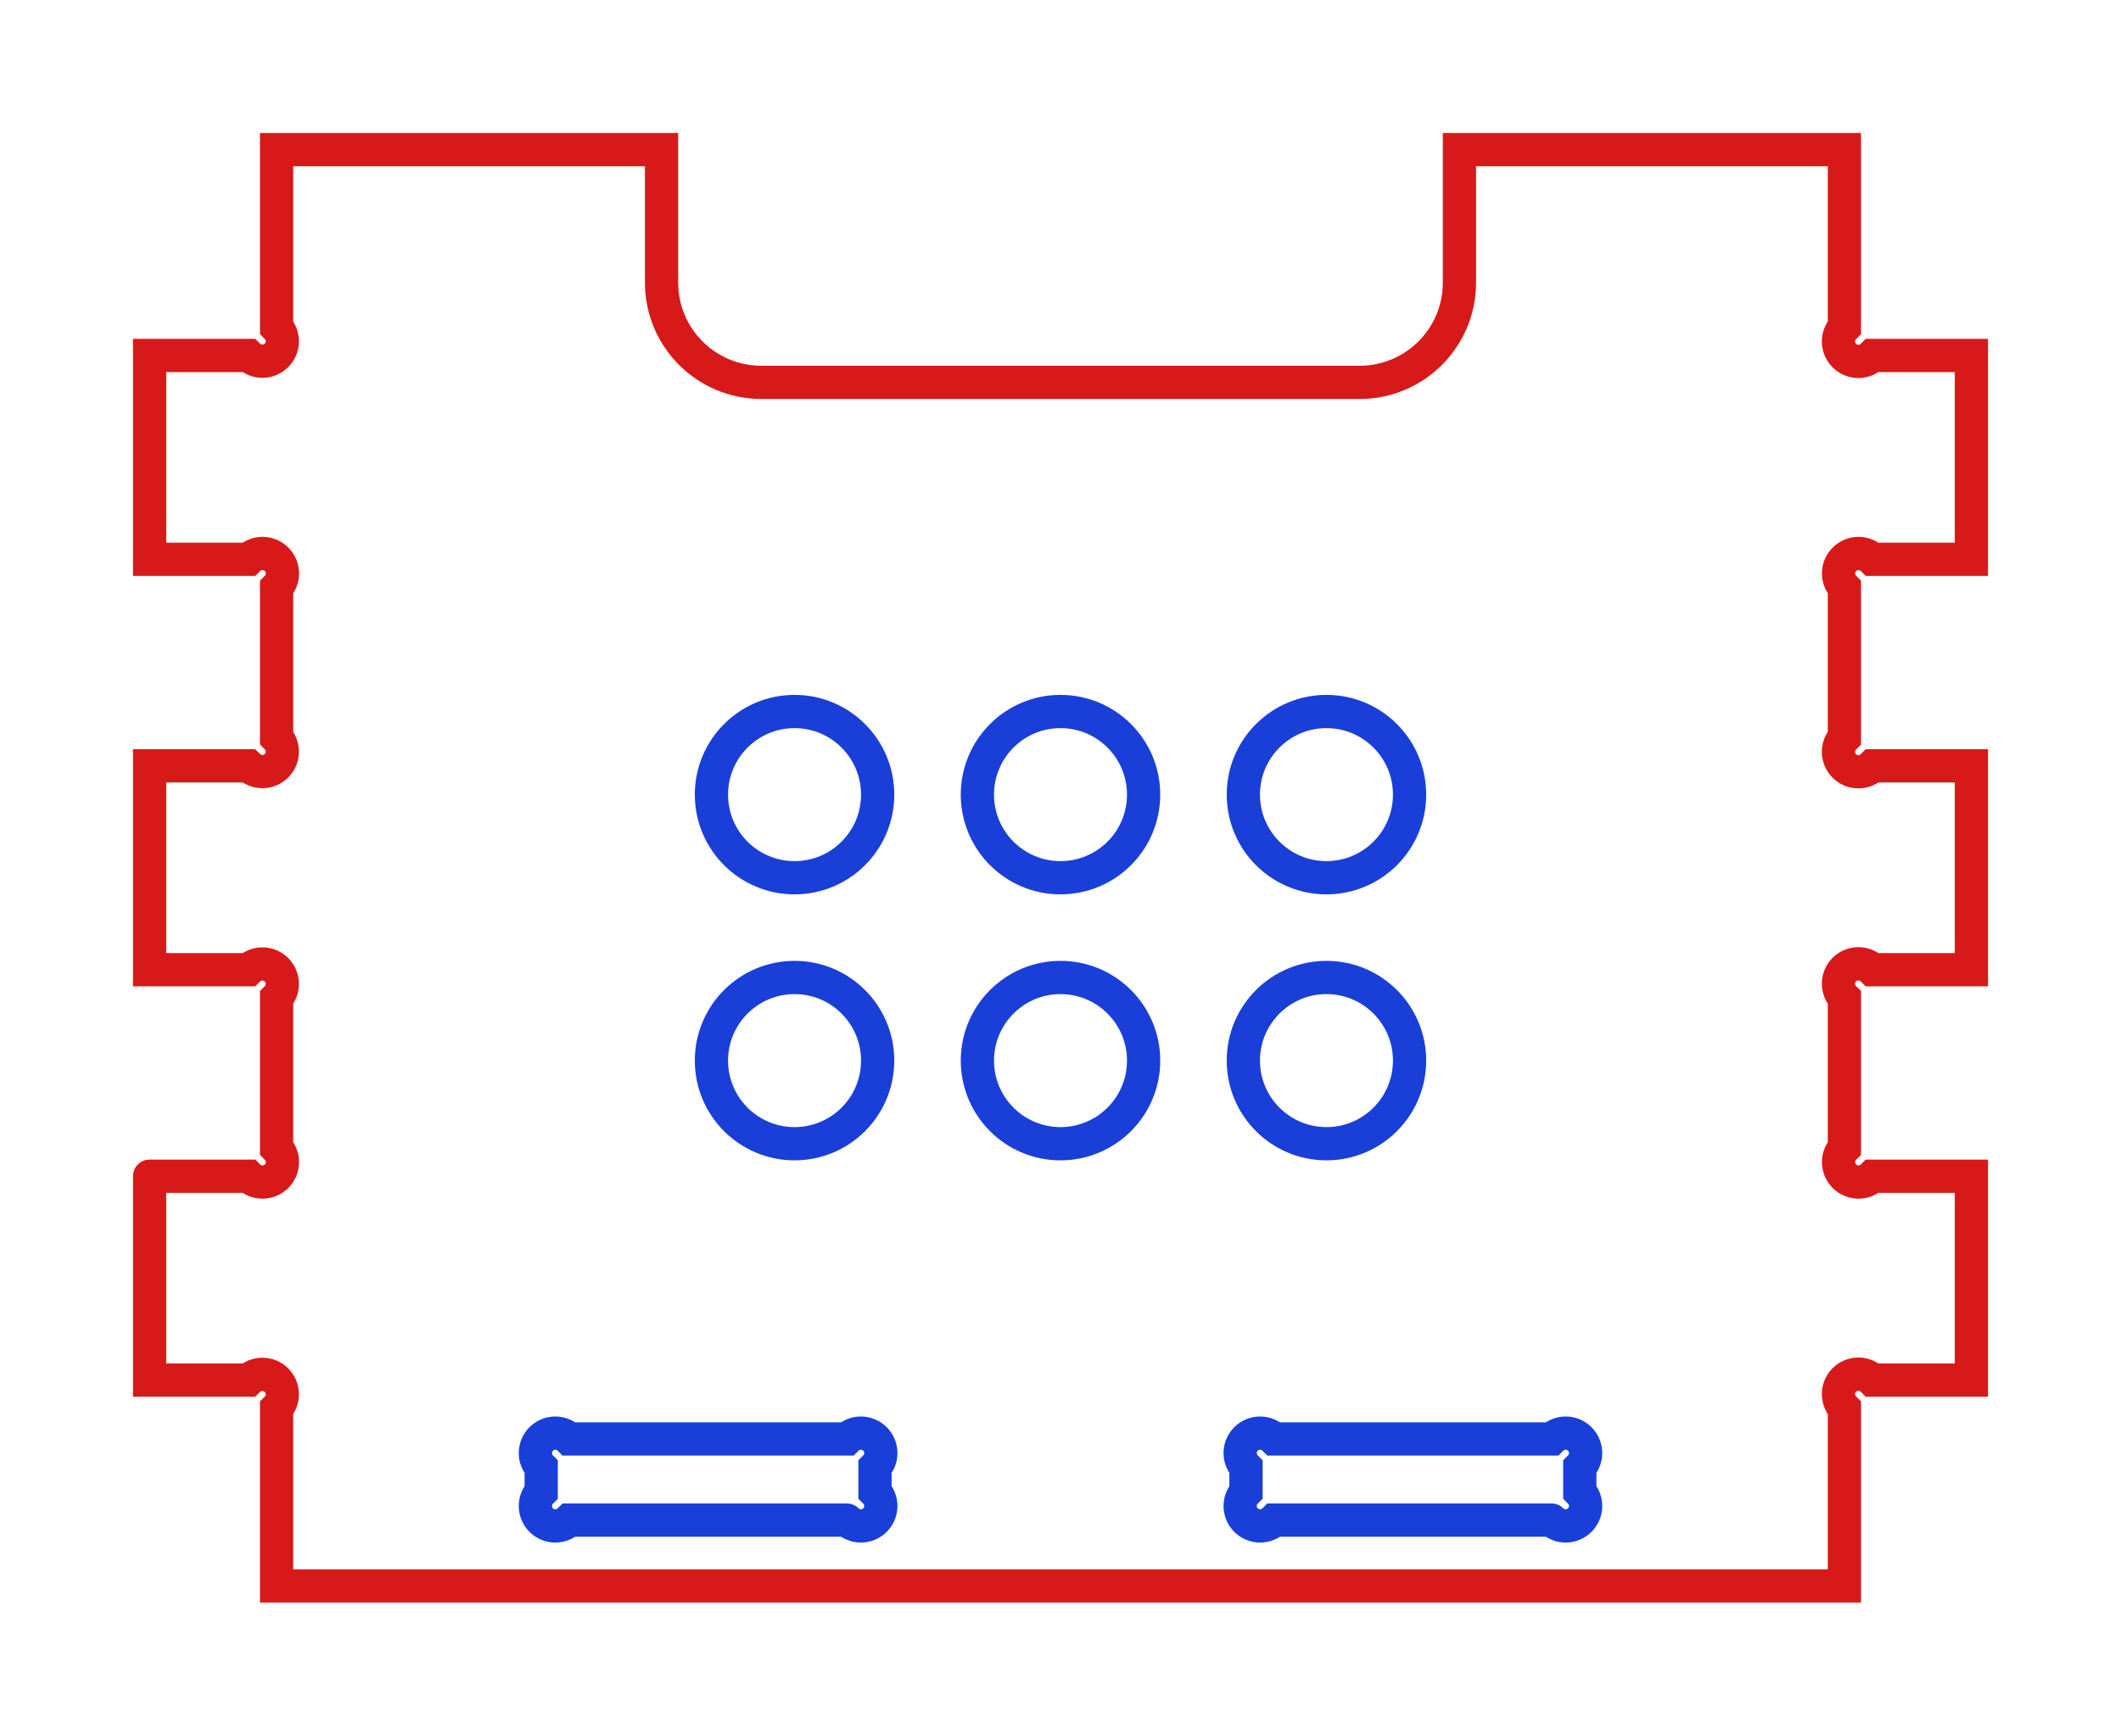
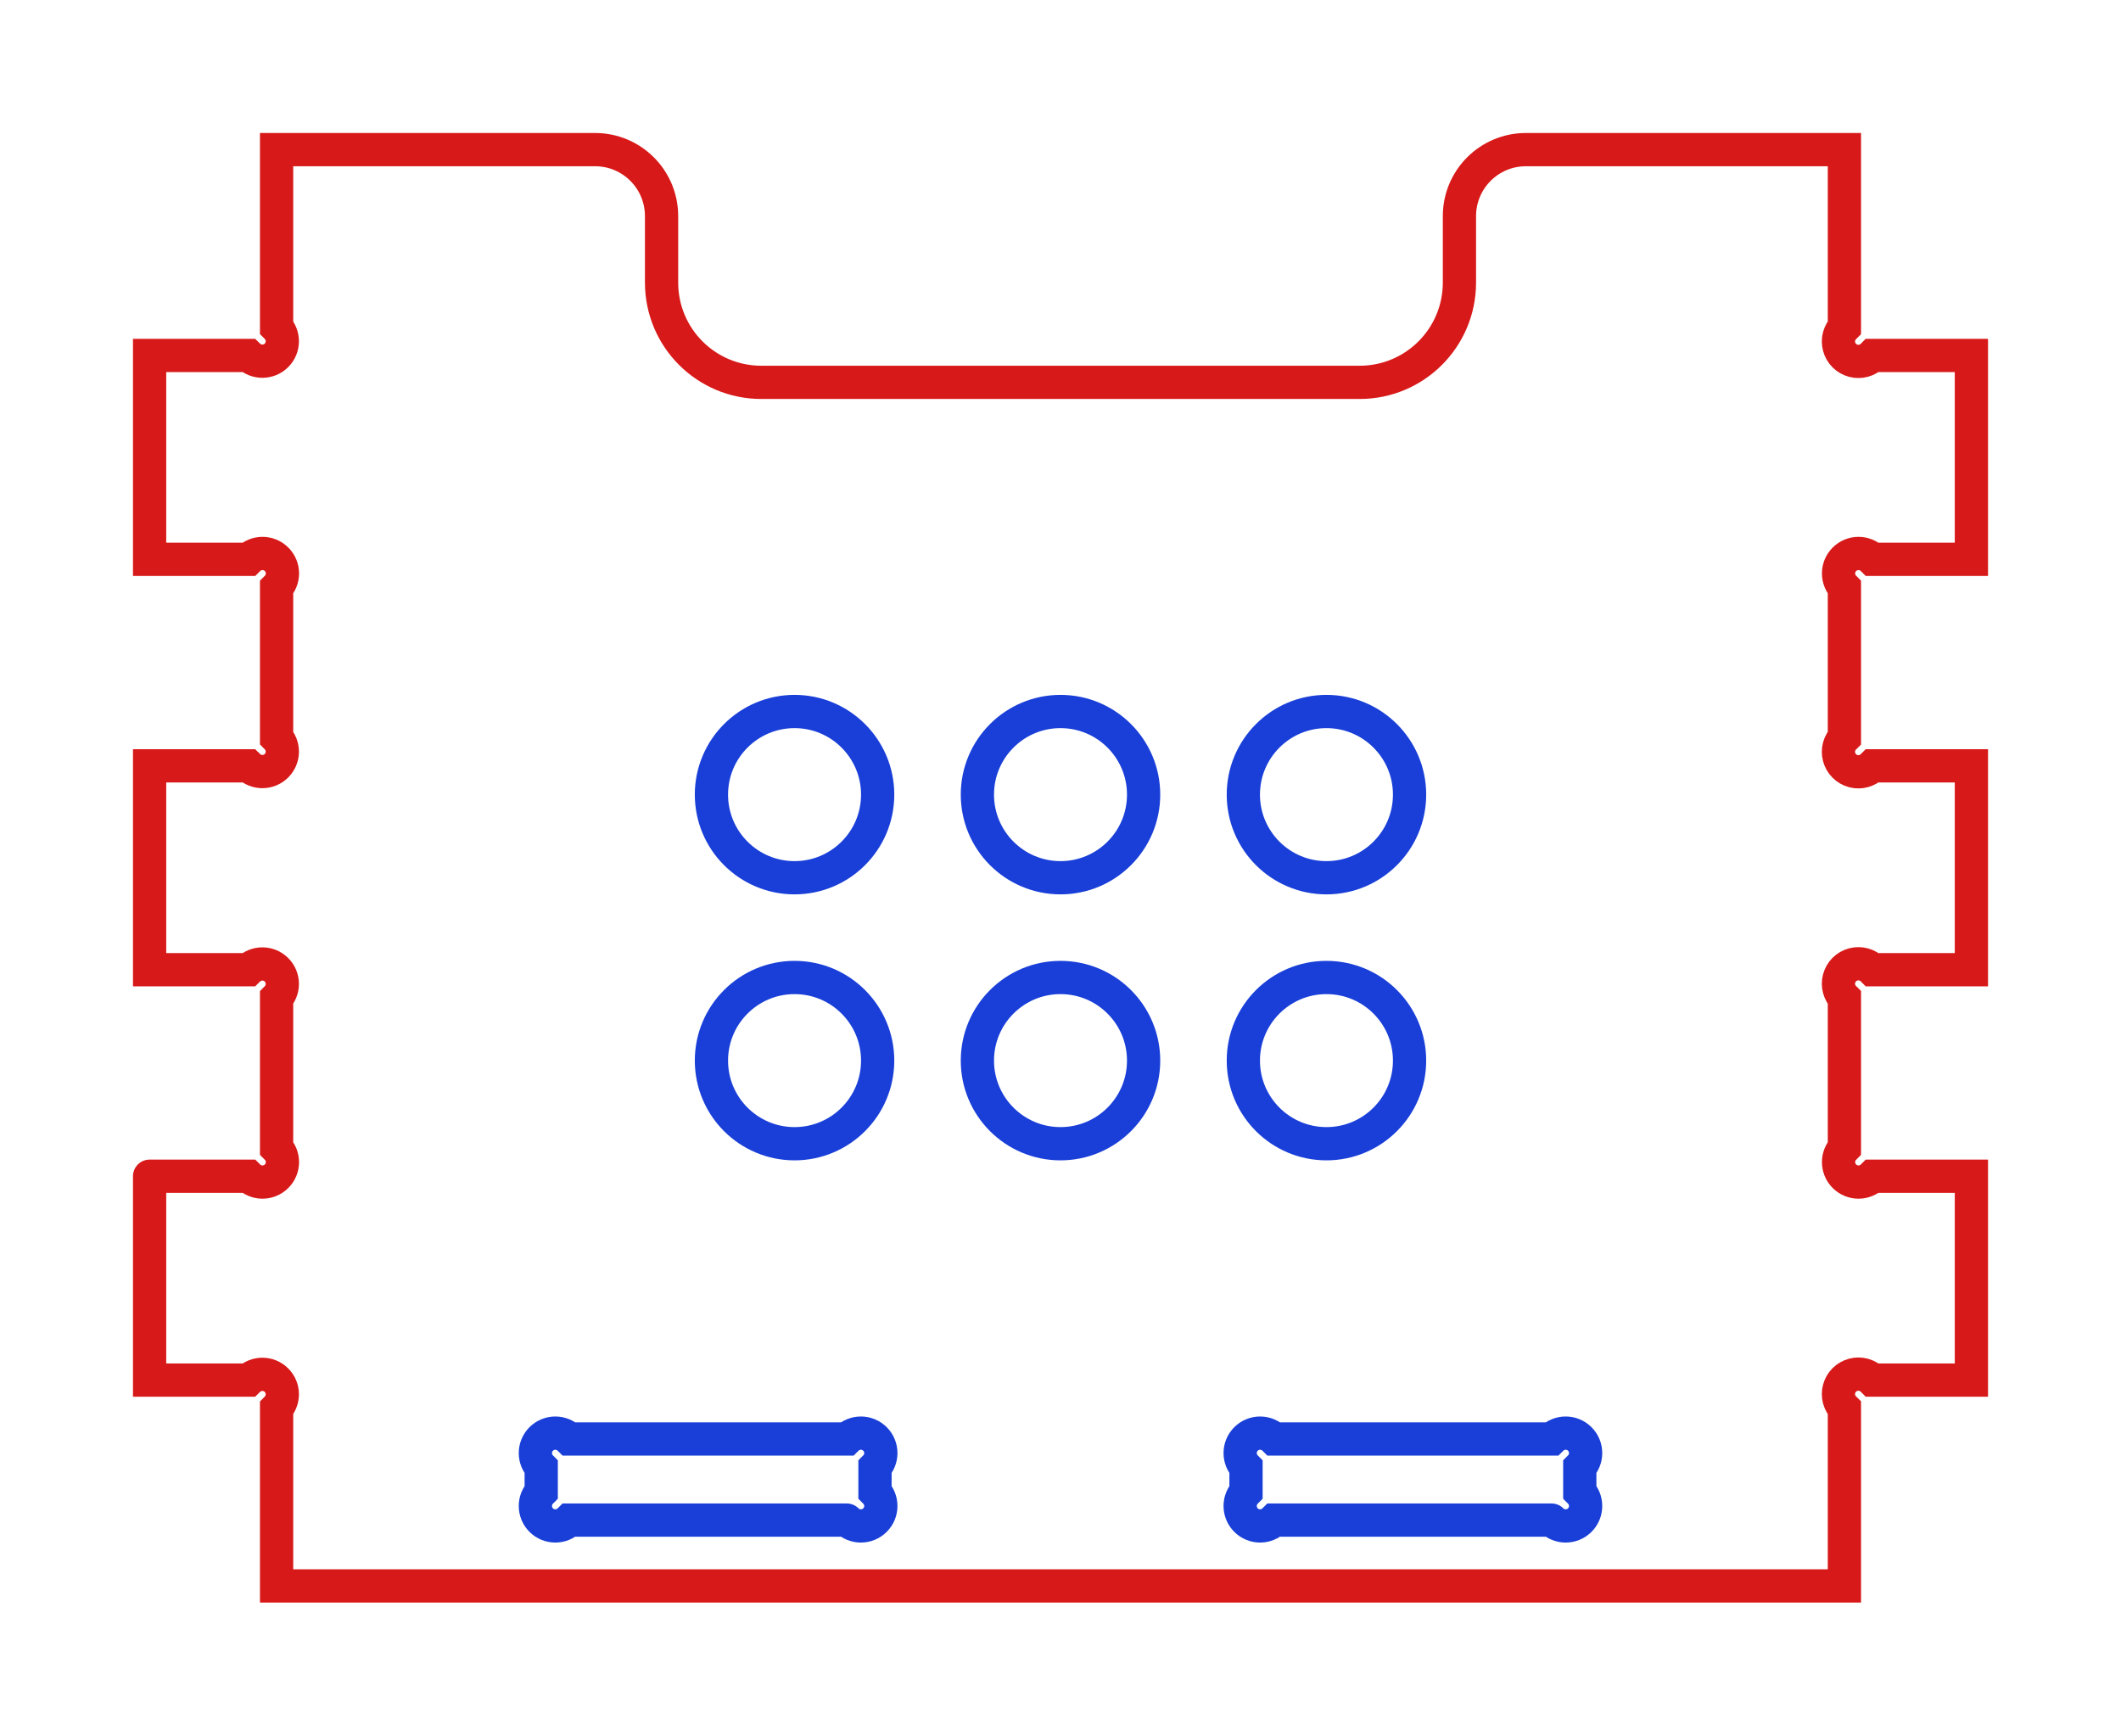
<svg xmlns="http://www.w3.org/2000/svg" width="319.0mm" height="261.0mm" viewBox="-22.5 -238.5 319.0 261.0" version="1.1">
  <g transform="scale(1,-1)" stroke-linecap="round">
    <g fill="none" stroke="rgb(216,25,25)" stroke-width="5.0" id="AUSSENKONTUR">
-       <path d="M 0.0,61.614 L 0.0,30.957 L 14.857,30.957 A 3,3 135 0,0 19.1,26.715 L 19.1,0.0 L 254.9,0.0 L 254.9,26.715 A 3,3 -135 1,0 259.143,30.957 L 274.0,30.957 L 274.0,61.614 L 259.143,61.614 A 3.0,3.0 -45 1,0 254.9,65.857 L 254.9,88.429 A 3,3 -135 1,0 259.143,92.671 L 274.0,92.671 L 274.0,123.329 L 259.143,123.329 A 3,3 -45 1,0 254.9,127.571 L 254.9,150.143 A 3.0,3.0 -135 1,0 259.143,154.386 L 274.0,154.386 L 274.0,185.043 L 259.143,185.043 A 3,3 -45 1,0 254.9,189.285 L 254.9,216.0 L 197.0,216.0 L 197.0,196.0 A 15.0,15.0 180.0 0,0 182.0,181.0 L 92.0,181.0 A 15.0,15.0 180.0 0,0 77.0,196.0 L 77.0,216.0 L 19.1,216.0 L 19.1,189.285 A 3,3 45 0,0 14.857,185.043 L 0.0,185.043 L 0.0,154.386 L 14.857,154.386 A 3.0,3.0 135 0,0 19.1,150.143 L 19.1,127.571 A 3,3 45 0,0 14.857,123.329 L 0.0,123.329 L 0.0,92.671 L 14.857,92.671 A 3,3 135.0 0,0 19.1,88.429 L 19.1,65.857 A 3.0,3.0 45 0,0 14.857,61.614 L 0.0,61.614" />
+       <path d="M 0.0,61.614 L 0.0,30.957 L 14.857,30.957 A 3,3 135 0,0 19.1,26.715 L 19.1,0.0 L 254.9,0.0 L 254.9,26.715 A 3,3 -135 1,0 259.143,30.957 L 274.0,30.957 L 274.0,61.614 L 259.143,61.614 A 3.0,3.0 -45 1,0 254.9,65.857 L 254.9,88.429 A 3,3 -135 1,0 259.143,92.671 L 274.0,92.671 L 274.0,123.329 L 259.143,123.329 A 3,3 -45 1,0 254.9,127.571 L 254.9,150.143 A 3.0,3.0 -135 1,0 259.143,154.386 L 274.0,154.386 L 274.0,185.043 L 259.143,185.043 A 3,3 -45 1,0 254.9,189.285 L 254.9,216.0 L 207.0,216.0 A 10.0,10.0 0.0 0,1 197.0,206.0 L 197.0,196.0 A 15.0,15.0 180.0 0,0 182.0,181.0 L 92.0,181.0 A 15.0,15.0 180.0 0,0 77.0,196.0 L 77.0,206.0 A 10.0,10.0 0.0 0,1 67.0,216.0 L 19.1,216.0 L 19.1,189.285 A 3,3 45 0,0 14.857,185.043 L 0.0,185.043 L 0.0,154.386 L 14.857,154.386 A 3.0,3.0 135 0,0 19.1,150.143 L 19.1,127.571 A 3,3 45 0,0 14.857,123.329 L 0.0,123.329 L 0.0,92.671 L 14.857,92.671 A 3,3 135.0 0,0 19.1,88.429 L 19.1,65.857 A 3.0,3.0 45 0,0 14.857,61.614 L 0.0,61.614" />
    </g>
    <g fill="none" stroke="rgb(25,63,216)" stroke-width="5.0" id="INNENKONTUR">
      <path d="M 104.857,9.9 L 63.143,9.9 A 3,3 -45 1,0 58.9,14.143 L 58.9,17.857 A 3,3 -135 1,0 63.143,22.1 L 104.857,22.1 A 3,3 135 0,0 109.1,17.857 L 109.1,14.143 A 3,3 45 0,0 104.857,9.9" />
      <path d="M 210.857,9.9 L 169.143,9.9 A 3,3 -45 1,0 164.9,14.143 L 164.9,17.857 A 3,3 -135 1,0 169.143,22.1 L 210.857,22.1 A 3,3 135 0,0 215.1,17.857 L 215.1,14.143 A 3,3 45 0,0 210.857,9.9" />
      <circle cx="97.0" cy="79.0" r="12.5" />
      <circle cx="137.0" cy="79.0" r="12.5" />
      <circle cx="97.0" cy="119.0" r="12.5" />
      <circle cx="137.0" cy="119.0" r="12.5" />
      <circle cx="177.0" cy="79.0" r="12.5" />
      <circle cx="177.0" cy="119.0" r="12.5" />
    </g>
  </g>
</svg>
